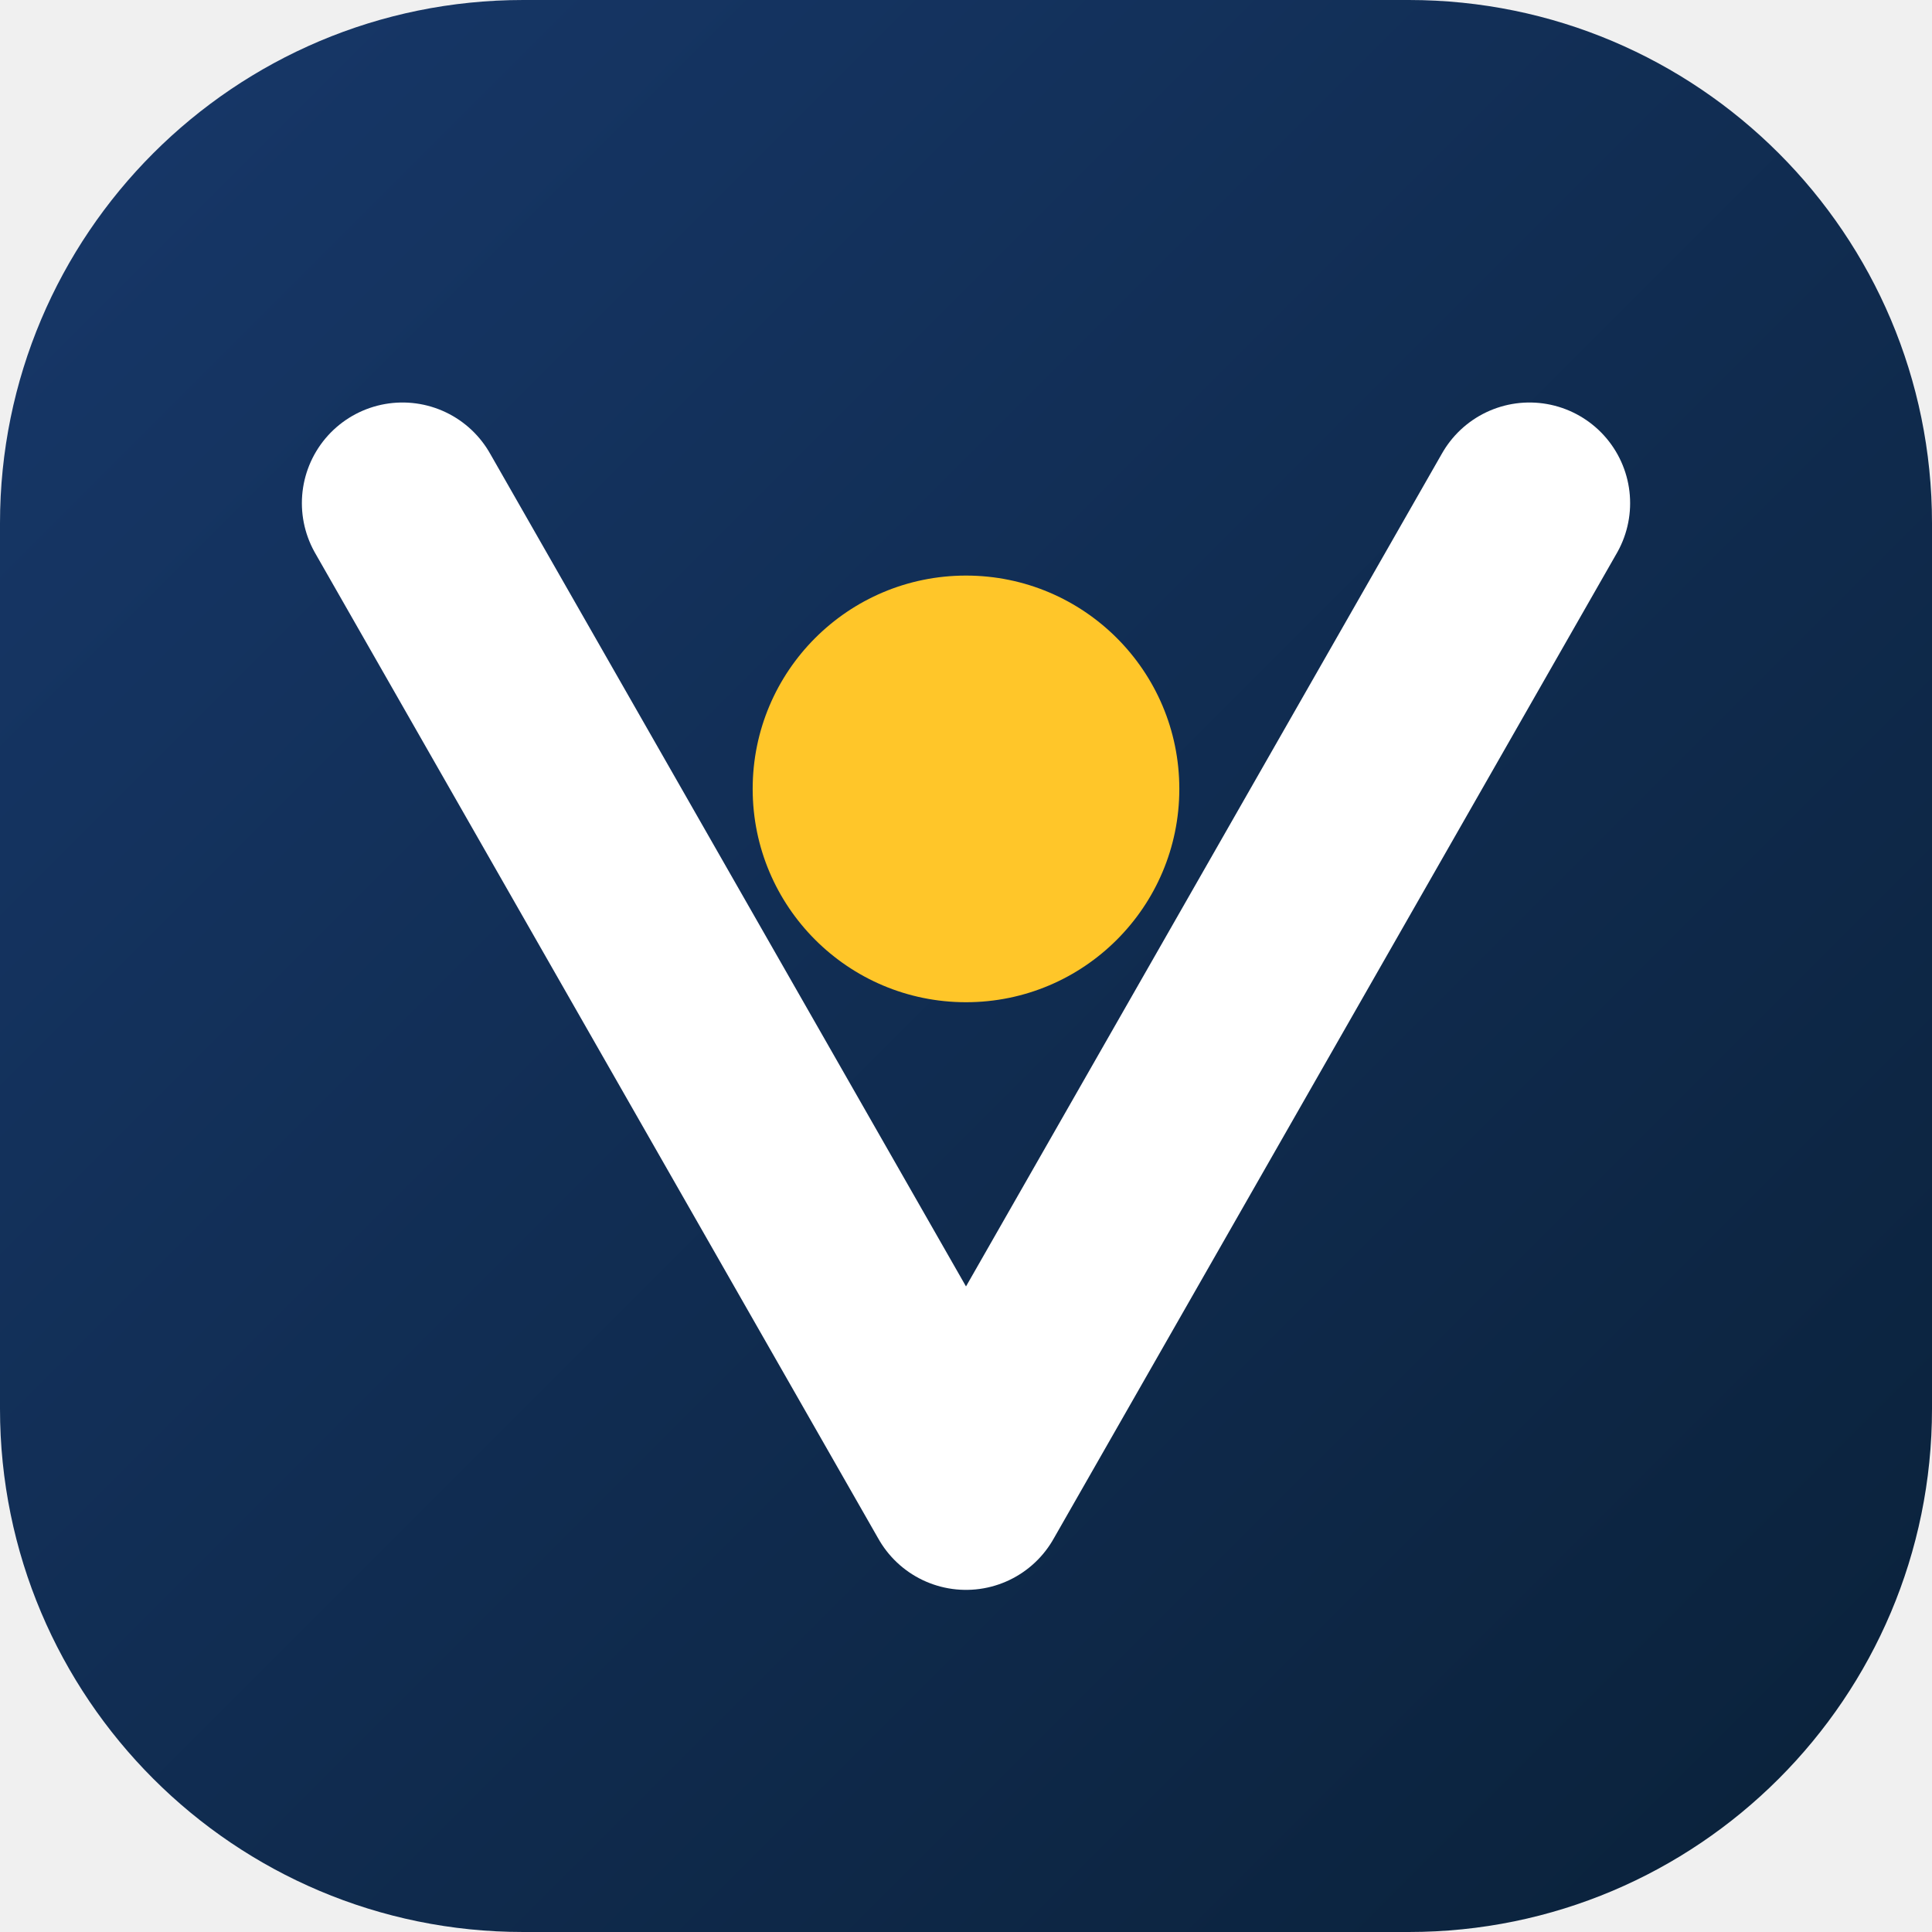
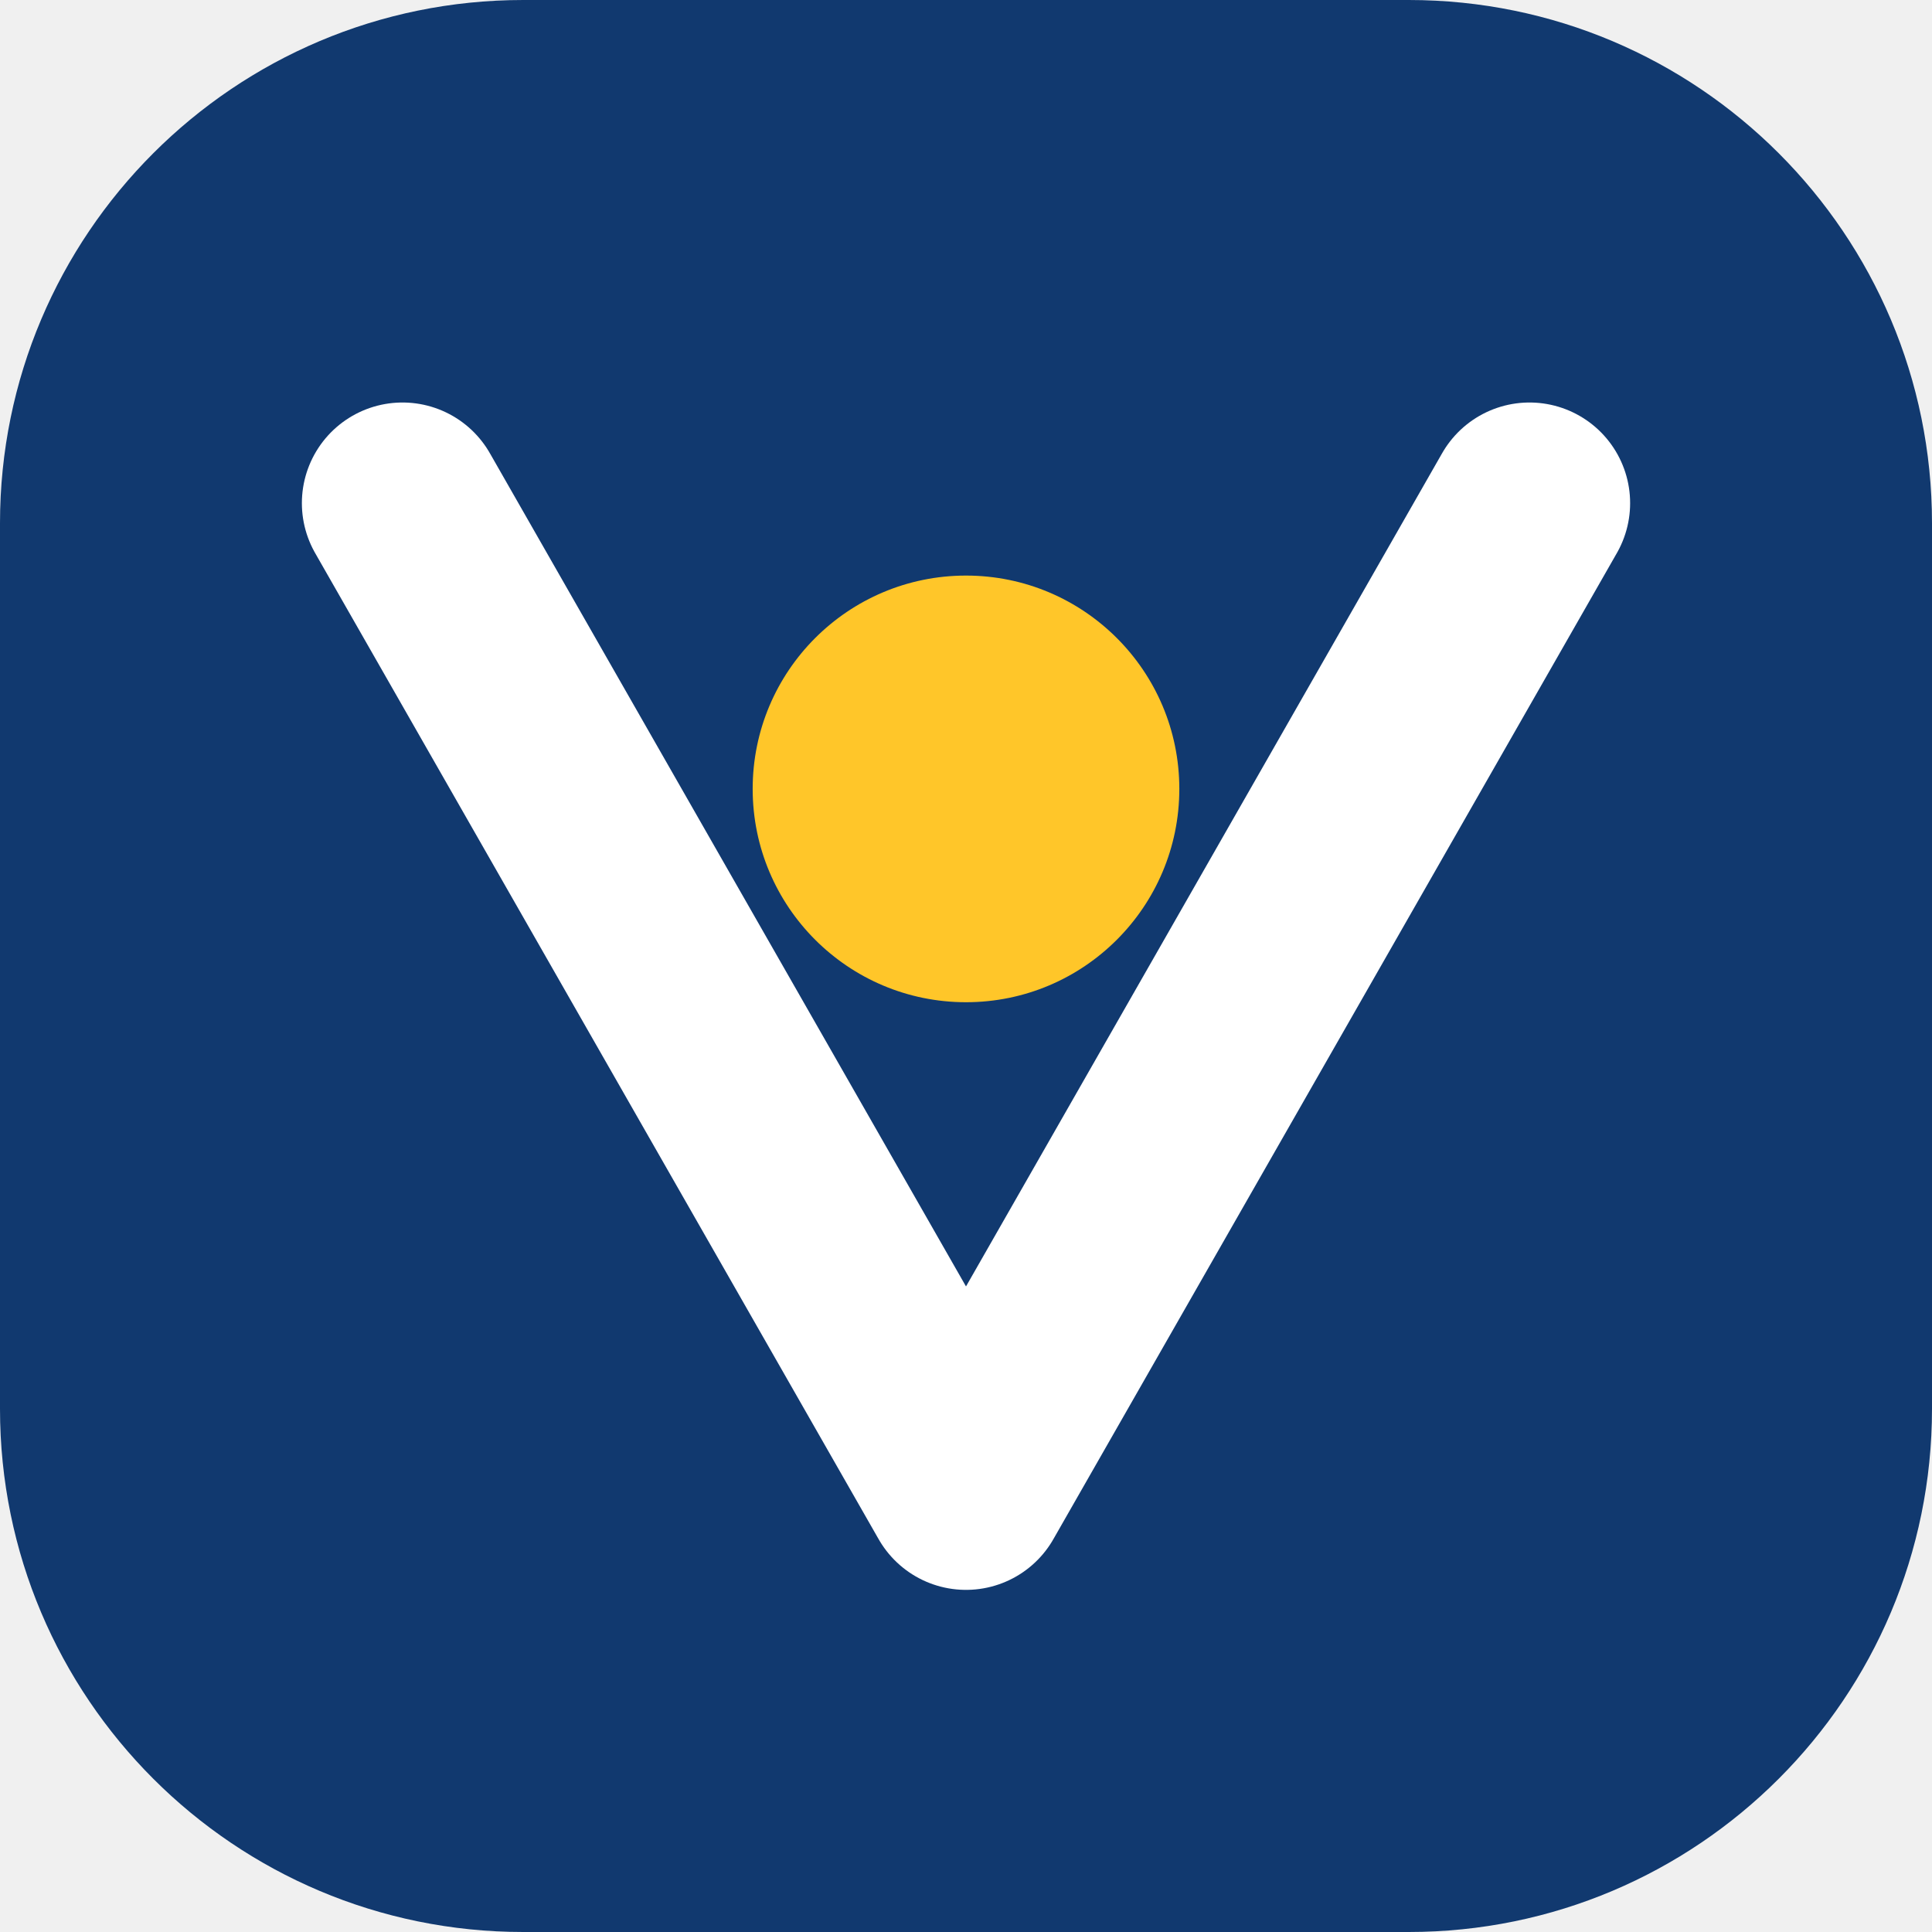
<svg xmlns="http://www.w3.org/2000/svg" viewBox="0 0 48 48">
-   <defs>
-     <linearGradient id="b" x1="0" y1="0" x2="1" y2="1">
-       <stop offset="0" stop-color="#17386A" />
-       <stop offset="1" stop-color="#0A2139" />
-     </linearGradient>
-   </defs>
-   <rect width="48" height="48" rx="13" fill="url(#b)" />
+   <rect width="48" height="48" rx="13" fill="#11396F" />
  <circle cx="24" cy="19.6" r="5.3" fill="#FFC629" />
  <path d="M10 12.5 24 37 38 12.5" fill="none" stroke="#fff" stroke-width="5" stroke-linecap="round" stroke-linejoin="round" />
</svg>
